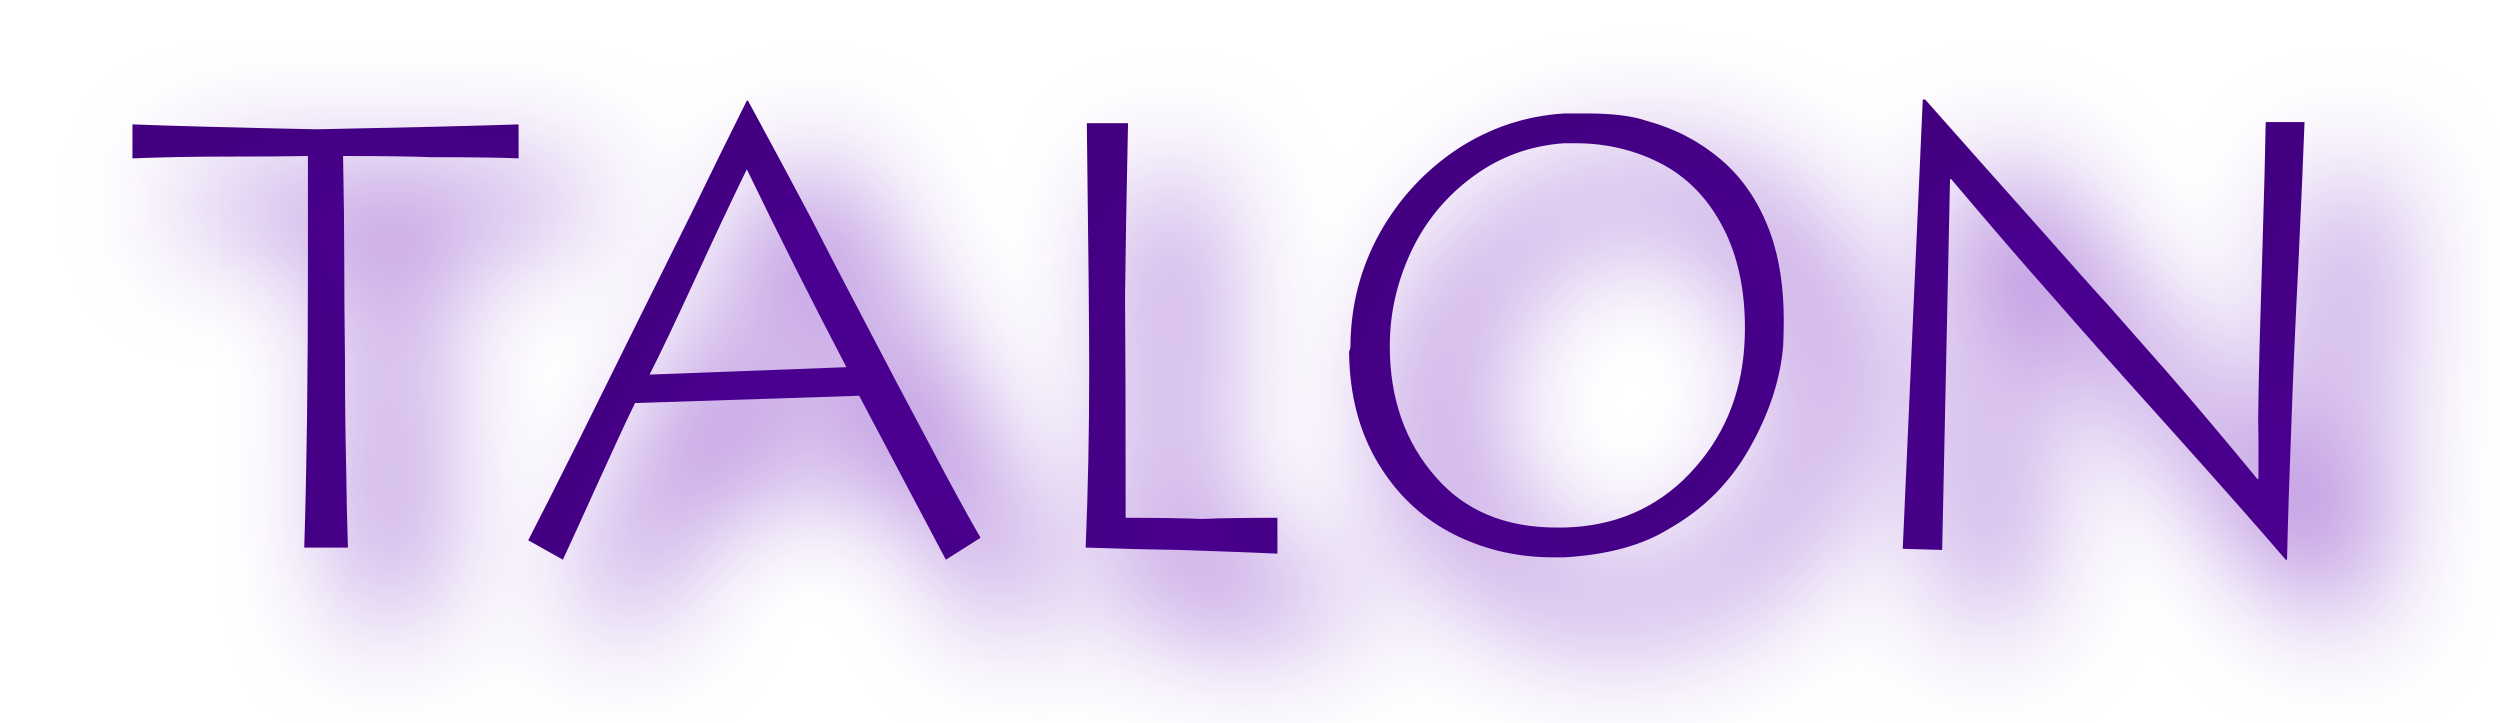
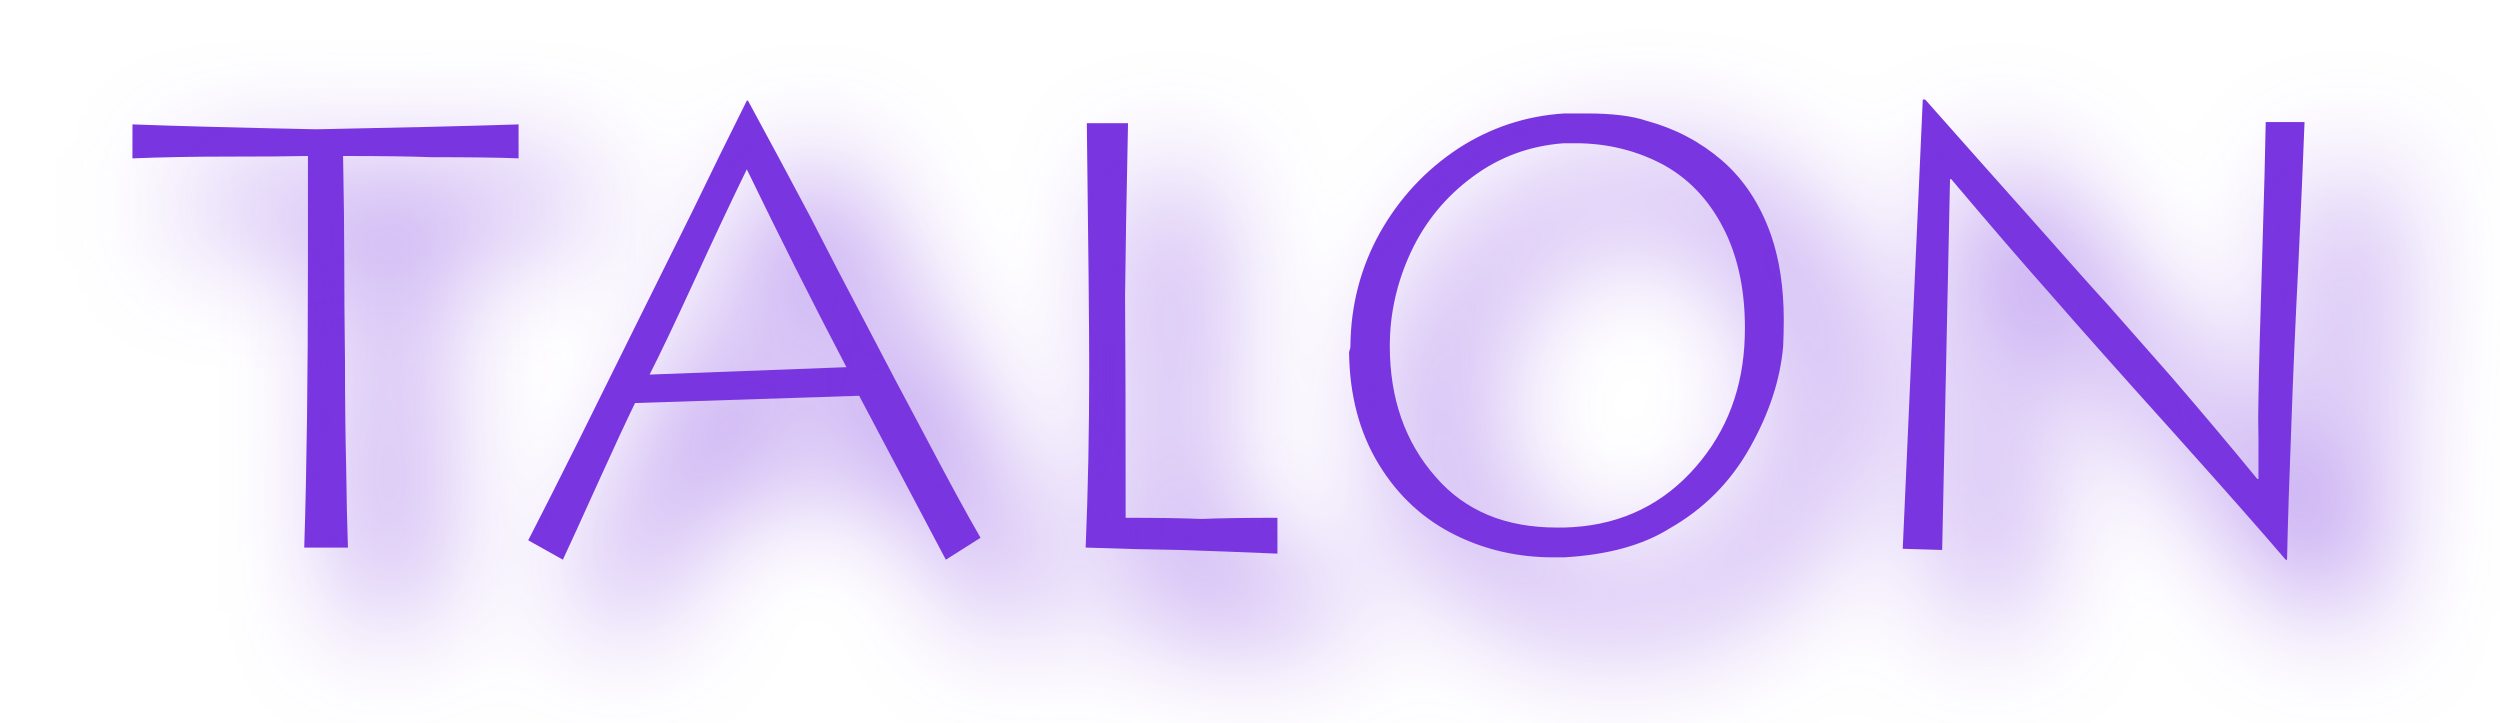
<svg xmlns="http://www.w3.org/2000/svg" width="450" height="130" version="1.1" viewBox="0 0 119.06 34.396">
  <defs>
    <filter id="filter106970" x="-.07" y="-.329" width="1.168" height="1.794" color-interpolation-filters="sRGB">
      <feOffset dx="3" dy="3" />
      <feGaussianBlur result="blur" stdDeviation="3" />
-       <feFlood flood-color="rgb(65,0,126)" result="flood" />
+       <feFlood flood-color="rgb(121,53,223)" result="flood" />
      <feComposite in="flood" in2="SourceGraphic" operator="in" result="composite" />
      <feBlend in="blur" in2="composite" />
    </filter>
  </defs>
  <g transform="translate(-5.1682 -.21323)">
    <text transform="scale(.26458)" fill="#000000" font-family="sans-serif" font-size="40px" style="line-height:1.25;shape-inside:url(#rect3620);white-space:pre" xml:space="preserve" />
-     <g fill="#5e00b6" filter="url(#filter106970)" stroke-width=".723" aria-label="Talon">
+     <g fill="#7935df" filter="url(#filter106970)" stroke-width=".723" aria-label="Talon">
      <path d="m11.476 6.138q2.979 0.113 8.76 0.233 6.191-0.12 9.628-0.233v1.617q-1.327-0.056-4.165-0.056-1.419-0.056-4.193-0.056 0.056 2.951 0.056 4.941 0 2.026 0.035 4.835 0 2.802 0.056 5.054 0.028 2.287 0.085 3.819h-2.082q0.176-5.435 0.176-13.56v-5.089q-1.362 0.028-3.819 0.028t-4.539 0.085z" />
      <path d="m30.323 25.945q0.896-1.736 2.428-4.8 1.504-3.035 2.809-5.668 1.299-2.605 2.598-5.231 1.271-2.633 2.576-5.238h0.056q1.617 2.979 2.951 5.499 1.299 2.541 2.689 5.174 1.383 2.661 2.943 5.576 1.539 2.922 2.492 4.567l-1.652 1.045-4.129-7.807-10.673 0.346q-0.607 1.242-1.736 3.734-1.122 2.485-1.701 3.727zm5.781-7.892 9.374-0.353q-2.463-4.708-4.744-9.424-1.129 2.315-2.52 5.351-1.412 3.063-2.111 4.426z" />
      <path d="m66.005 26.58q-2.661-0.113-4.715-0.176-2.075-0.028-4.419-0.113 0.169-3.988 0.169-8.47 0-2.951-0.113-11.739h1.962q-0.113 5.407-0.141 8.238 0.028 3.501 0.028 10.553 2.4 0 3.614 0.056 1.242-0.056 3.614-0.056z" />
      <path d="m79.65 7.035q-2.428 0.176-4.334 1.588-1.934 1.419-2.951 3.586-1.009 2.167-1.009 4.482 0 3.762 2.195 6.247 2.082 2.4 5.753 2.4 0.176 0 0.346 0 3.614-0.085 5.986-2.569 2.372-2.492 2.605-6.078 0.028-0.431 0.028-0.868 0-2.569-0.896-4.482-1.038-2.195-2.951-3.261-1.934-1.045-4.221-1.045zm0-1.419h1.073q1.849 0 2.866 0.353 2.019 0.544 3.579 1.878 1.567 1.355 2.344 3.558 0.607 1.758 0.607 4.045 0 0.607-0.028 1.242-0.205 2.4-1.595 4.856-1.383 2.457-3.84 3.847-1.906 1.186-5.005 1.362-0.254 0-0.515 0-2.456 0-4.567-1.016-2.344-1.129-3.734-3.409-1.383-2.259-1.419-5.351 0.064-0.169 0.064-0.289 0.028-2.922 1.412-5.407 1.391-2.456 3.706-3.988 2.308-1.504 5.054-1.68z" />
      <path d="m96.739 4.952h0.113q2.661 3.007 5.294 5.958 2.605 2.951 3.409 3.819 0.784 0.896 2.979 3.381 2.167 2.513 4.136 4.913h0.057q0-0.953 0-1.906-0.028-0.981 0-1.969 0.028-1.962 0.176-6.649 0.141-4.652 0.169-6.473h1.849q-0.085 2.308-0.289 6.678-0.226 4.391-0.346 7.948-0.141 3.558-0.198 6.219h-0.064q-1.729-2.026-5.407-6.127-3.699-4.108-5.689-6.395-2.026-2.28-4.835-5.605h-0.056l-0.374 17.661-1.878-0.056z" />
    </g>
  </g>
</svg>
